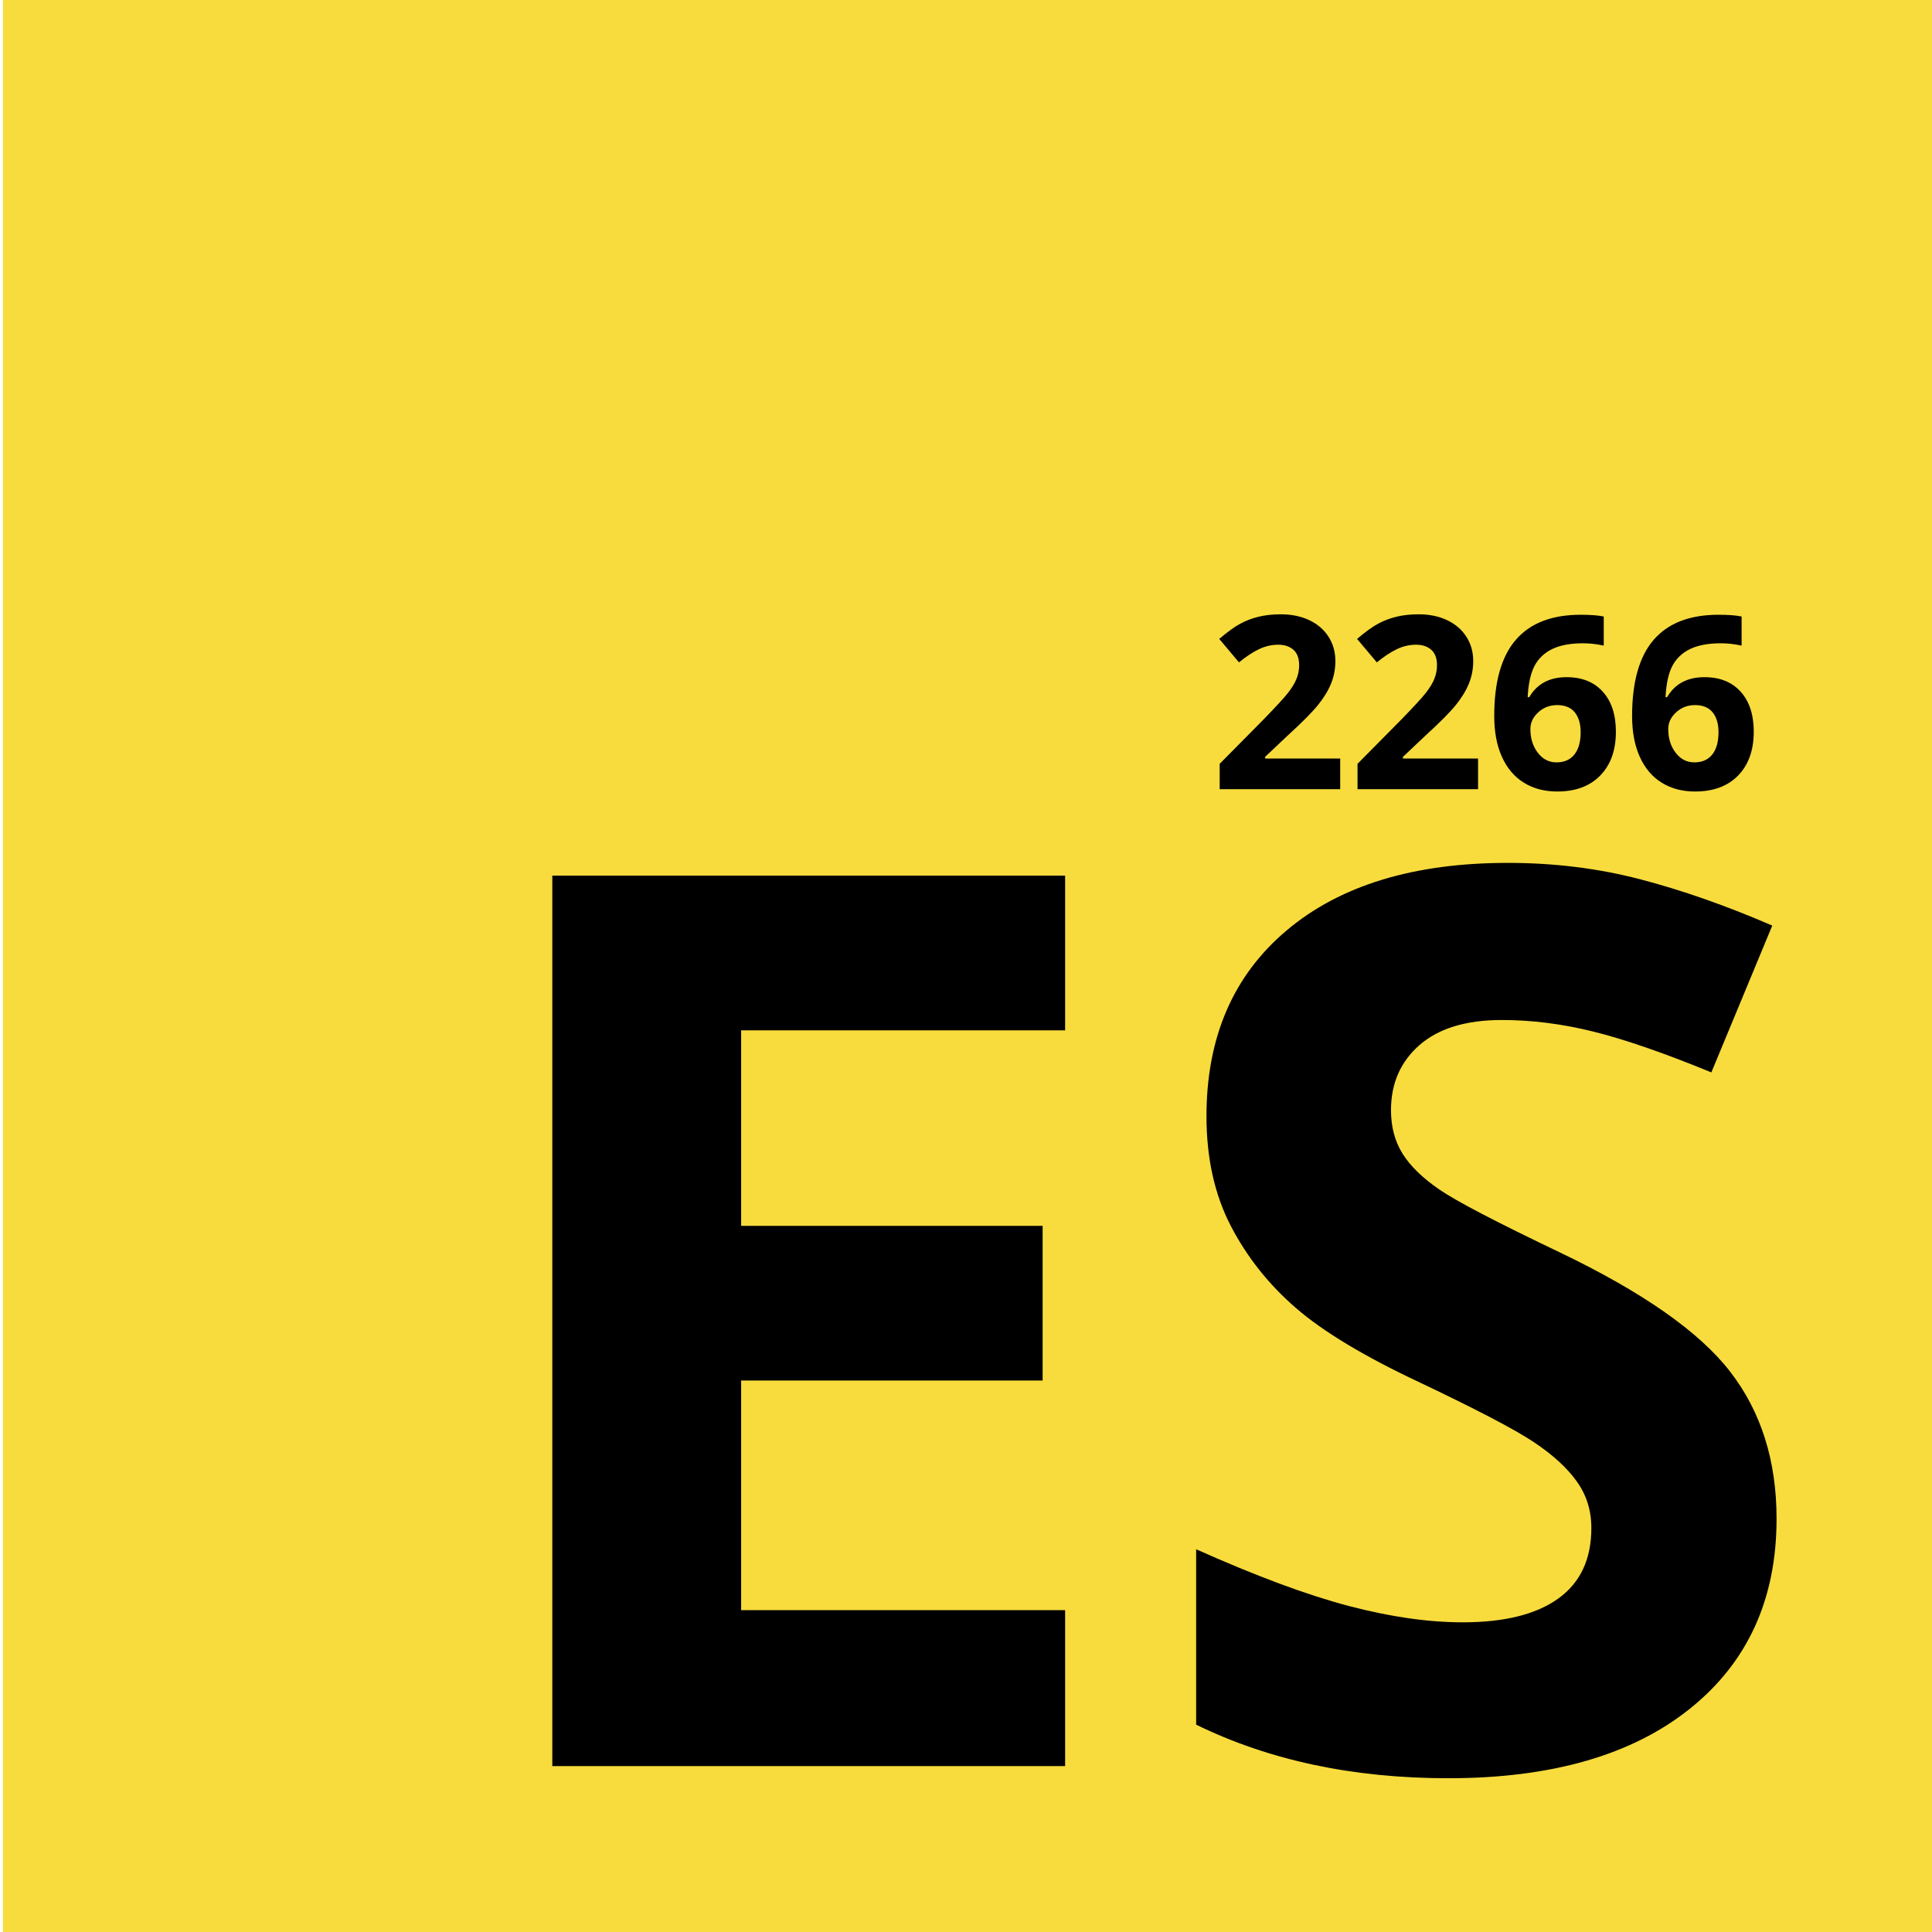
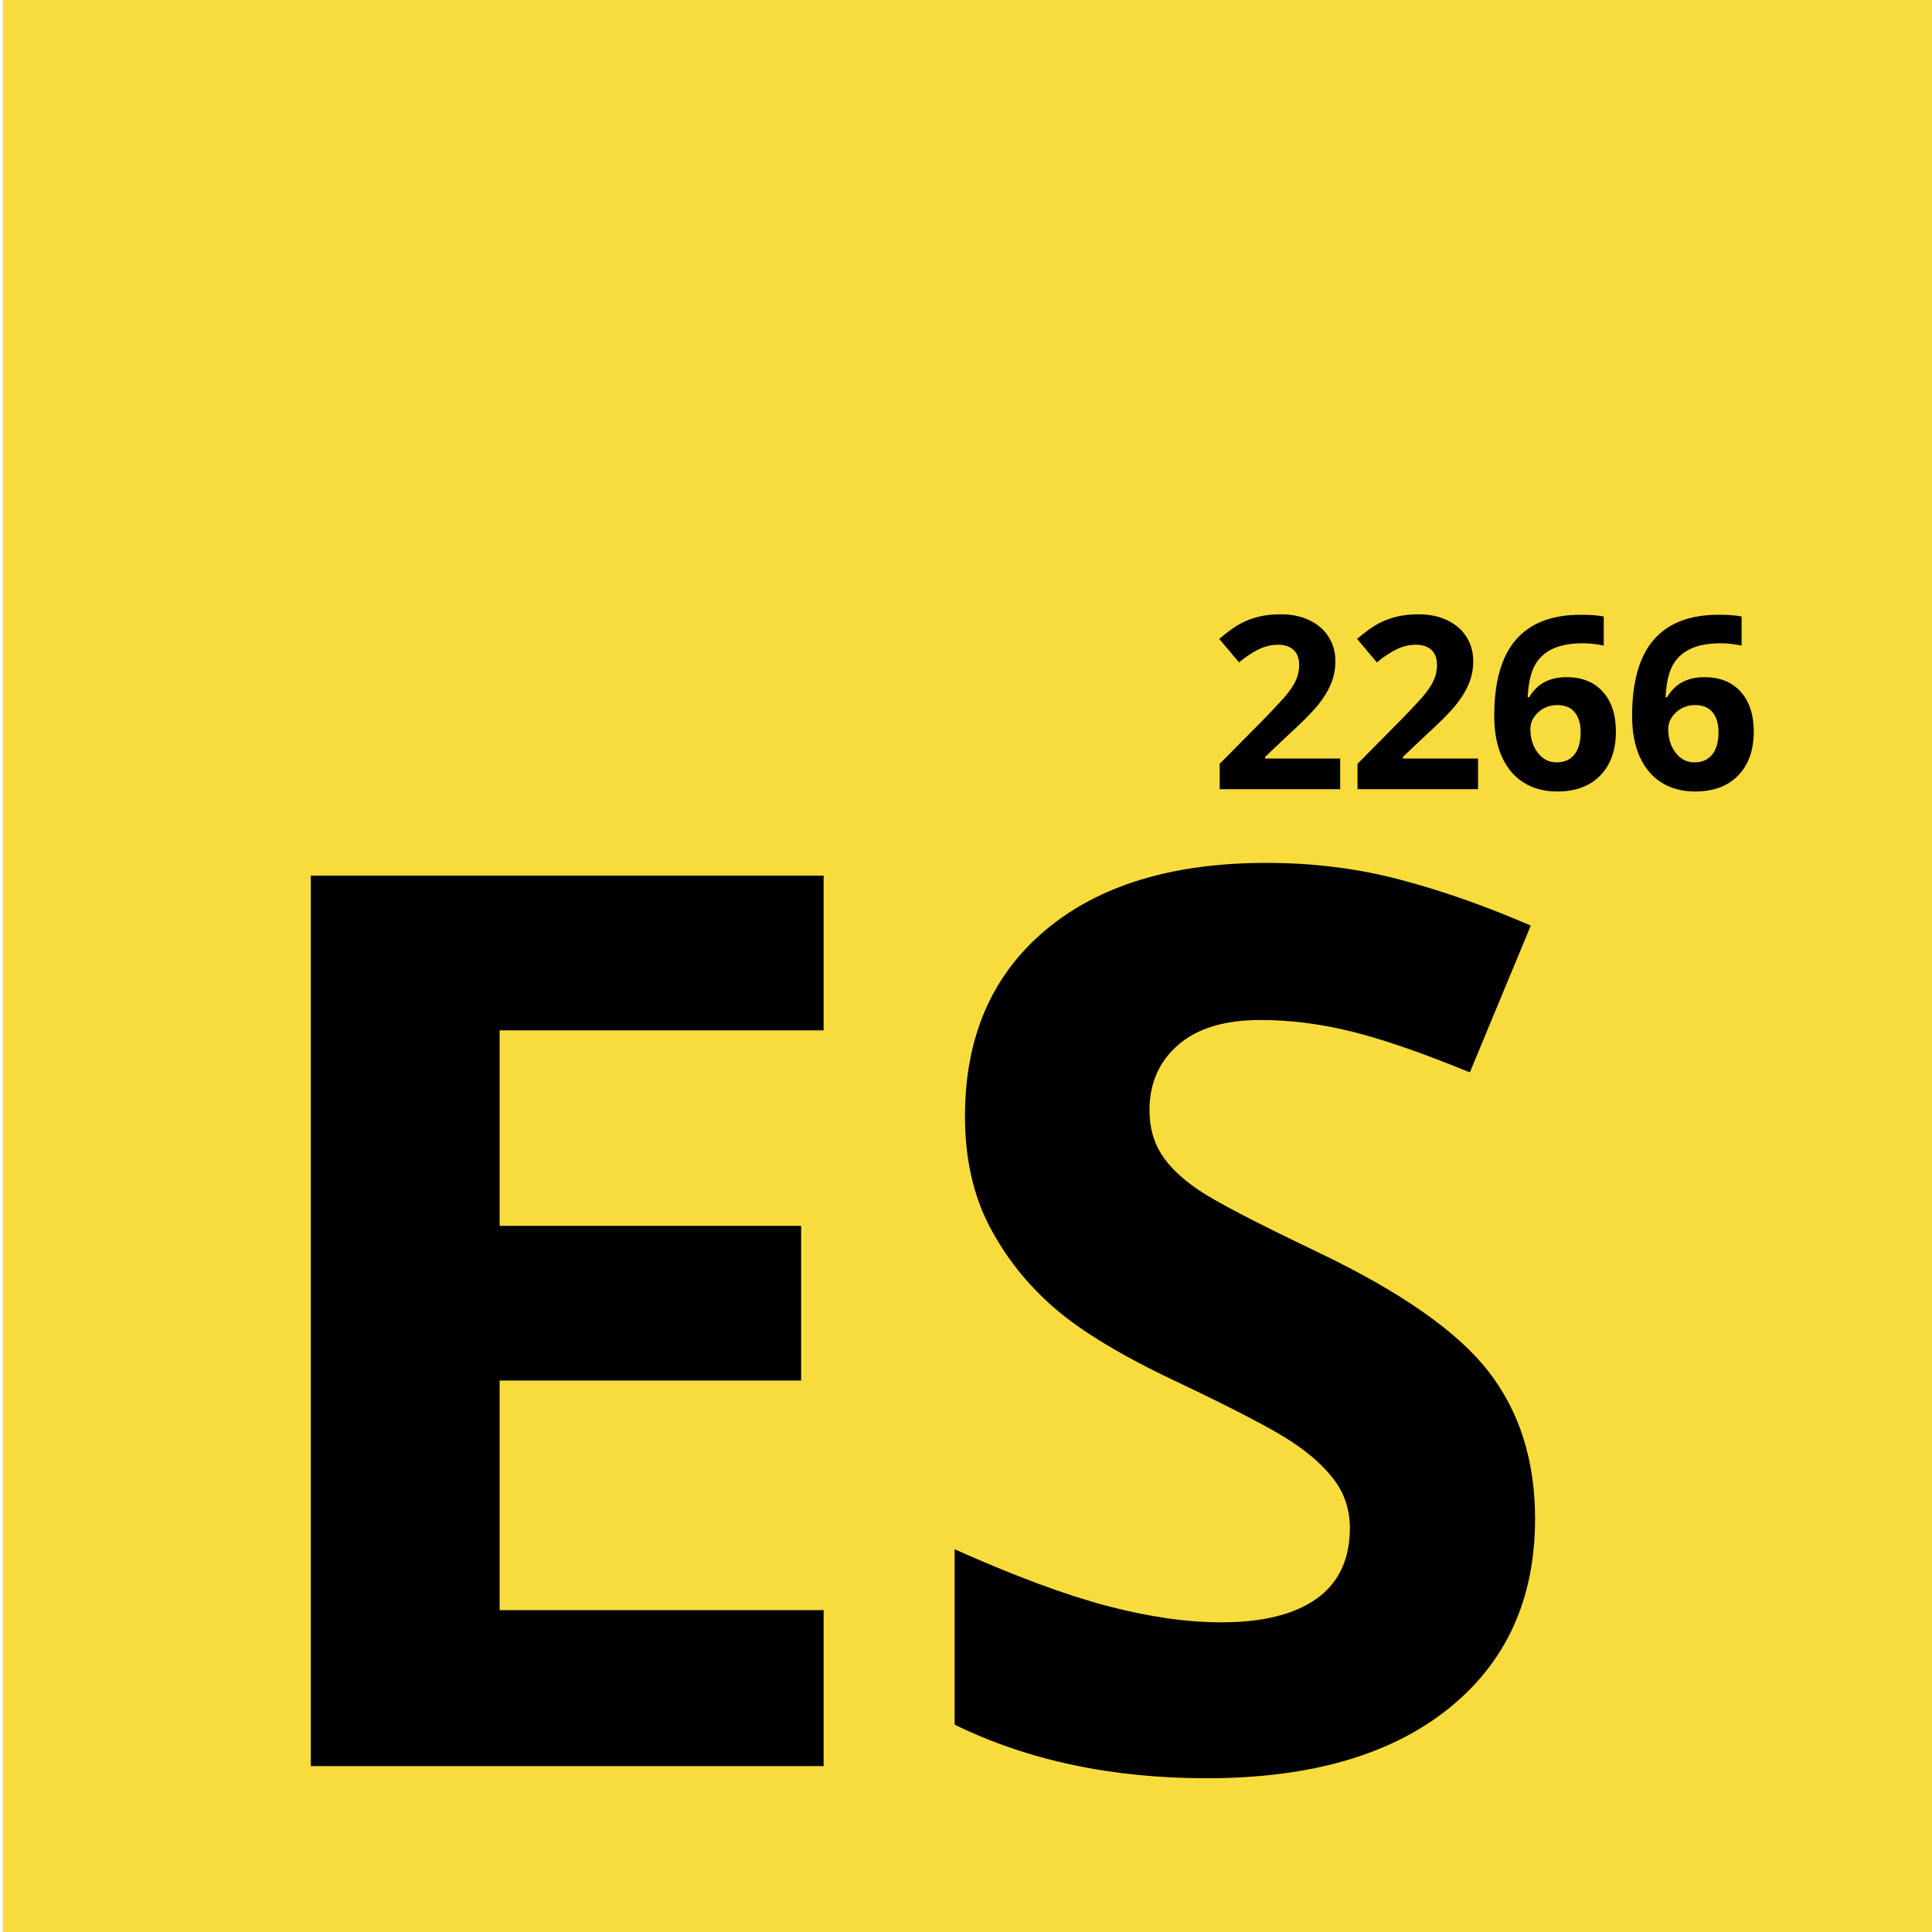
<svg xmlns="http://www.w3.org/2000/svg" width="100%" height="100%" viewBox="0 0 400 400" version="1.1" xml:space="preserve" style="fill-rule:evenodd;clip-rule:evenodd;stroke-linejoin:round;stroke-miterlimit:1.414;">
  <g id="Background" transform="matrix(0.925728,0,0,0.998874,-16.7849,-25.5506)">
    <rect x="18.771" y="24.88" width="432.668" height="402.351" style="fill:rgb(248,220,61);" />
  </g>
-   <g transform="matrix(1,0,0,1,-32.9938,8.55603)">
+   <g transform="matrix(1,0,0,1,-82.9938,8.55603)">
    <text x="124.14px" y="357.097px" style="font-family:'OpenSans-Bold', 'Open Sans', sans-serif;font-weight:700;font-size:258.257px;fill:black;">ES</text>
  </g>
  <g transform="matrix(1,0,0,1,126.381,-193.709)">
    <text x="124.14px" y="357.097px" style="font-family:'OpenSans-Bold', 'Open Sans', sans-serif;font-weight:700;font-size:50px;fill:black;">2266</text>
  </g>
</svg>
